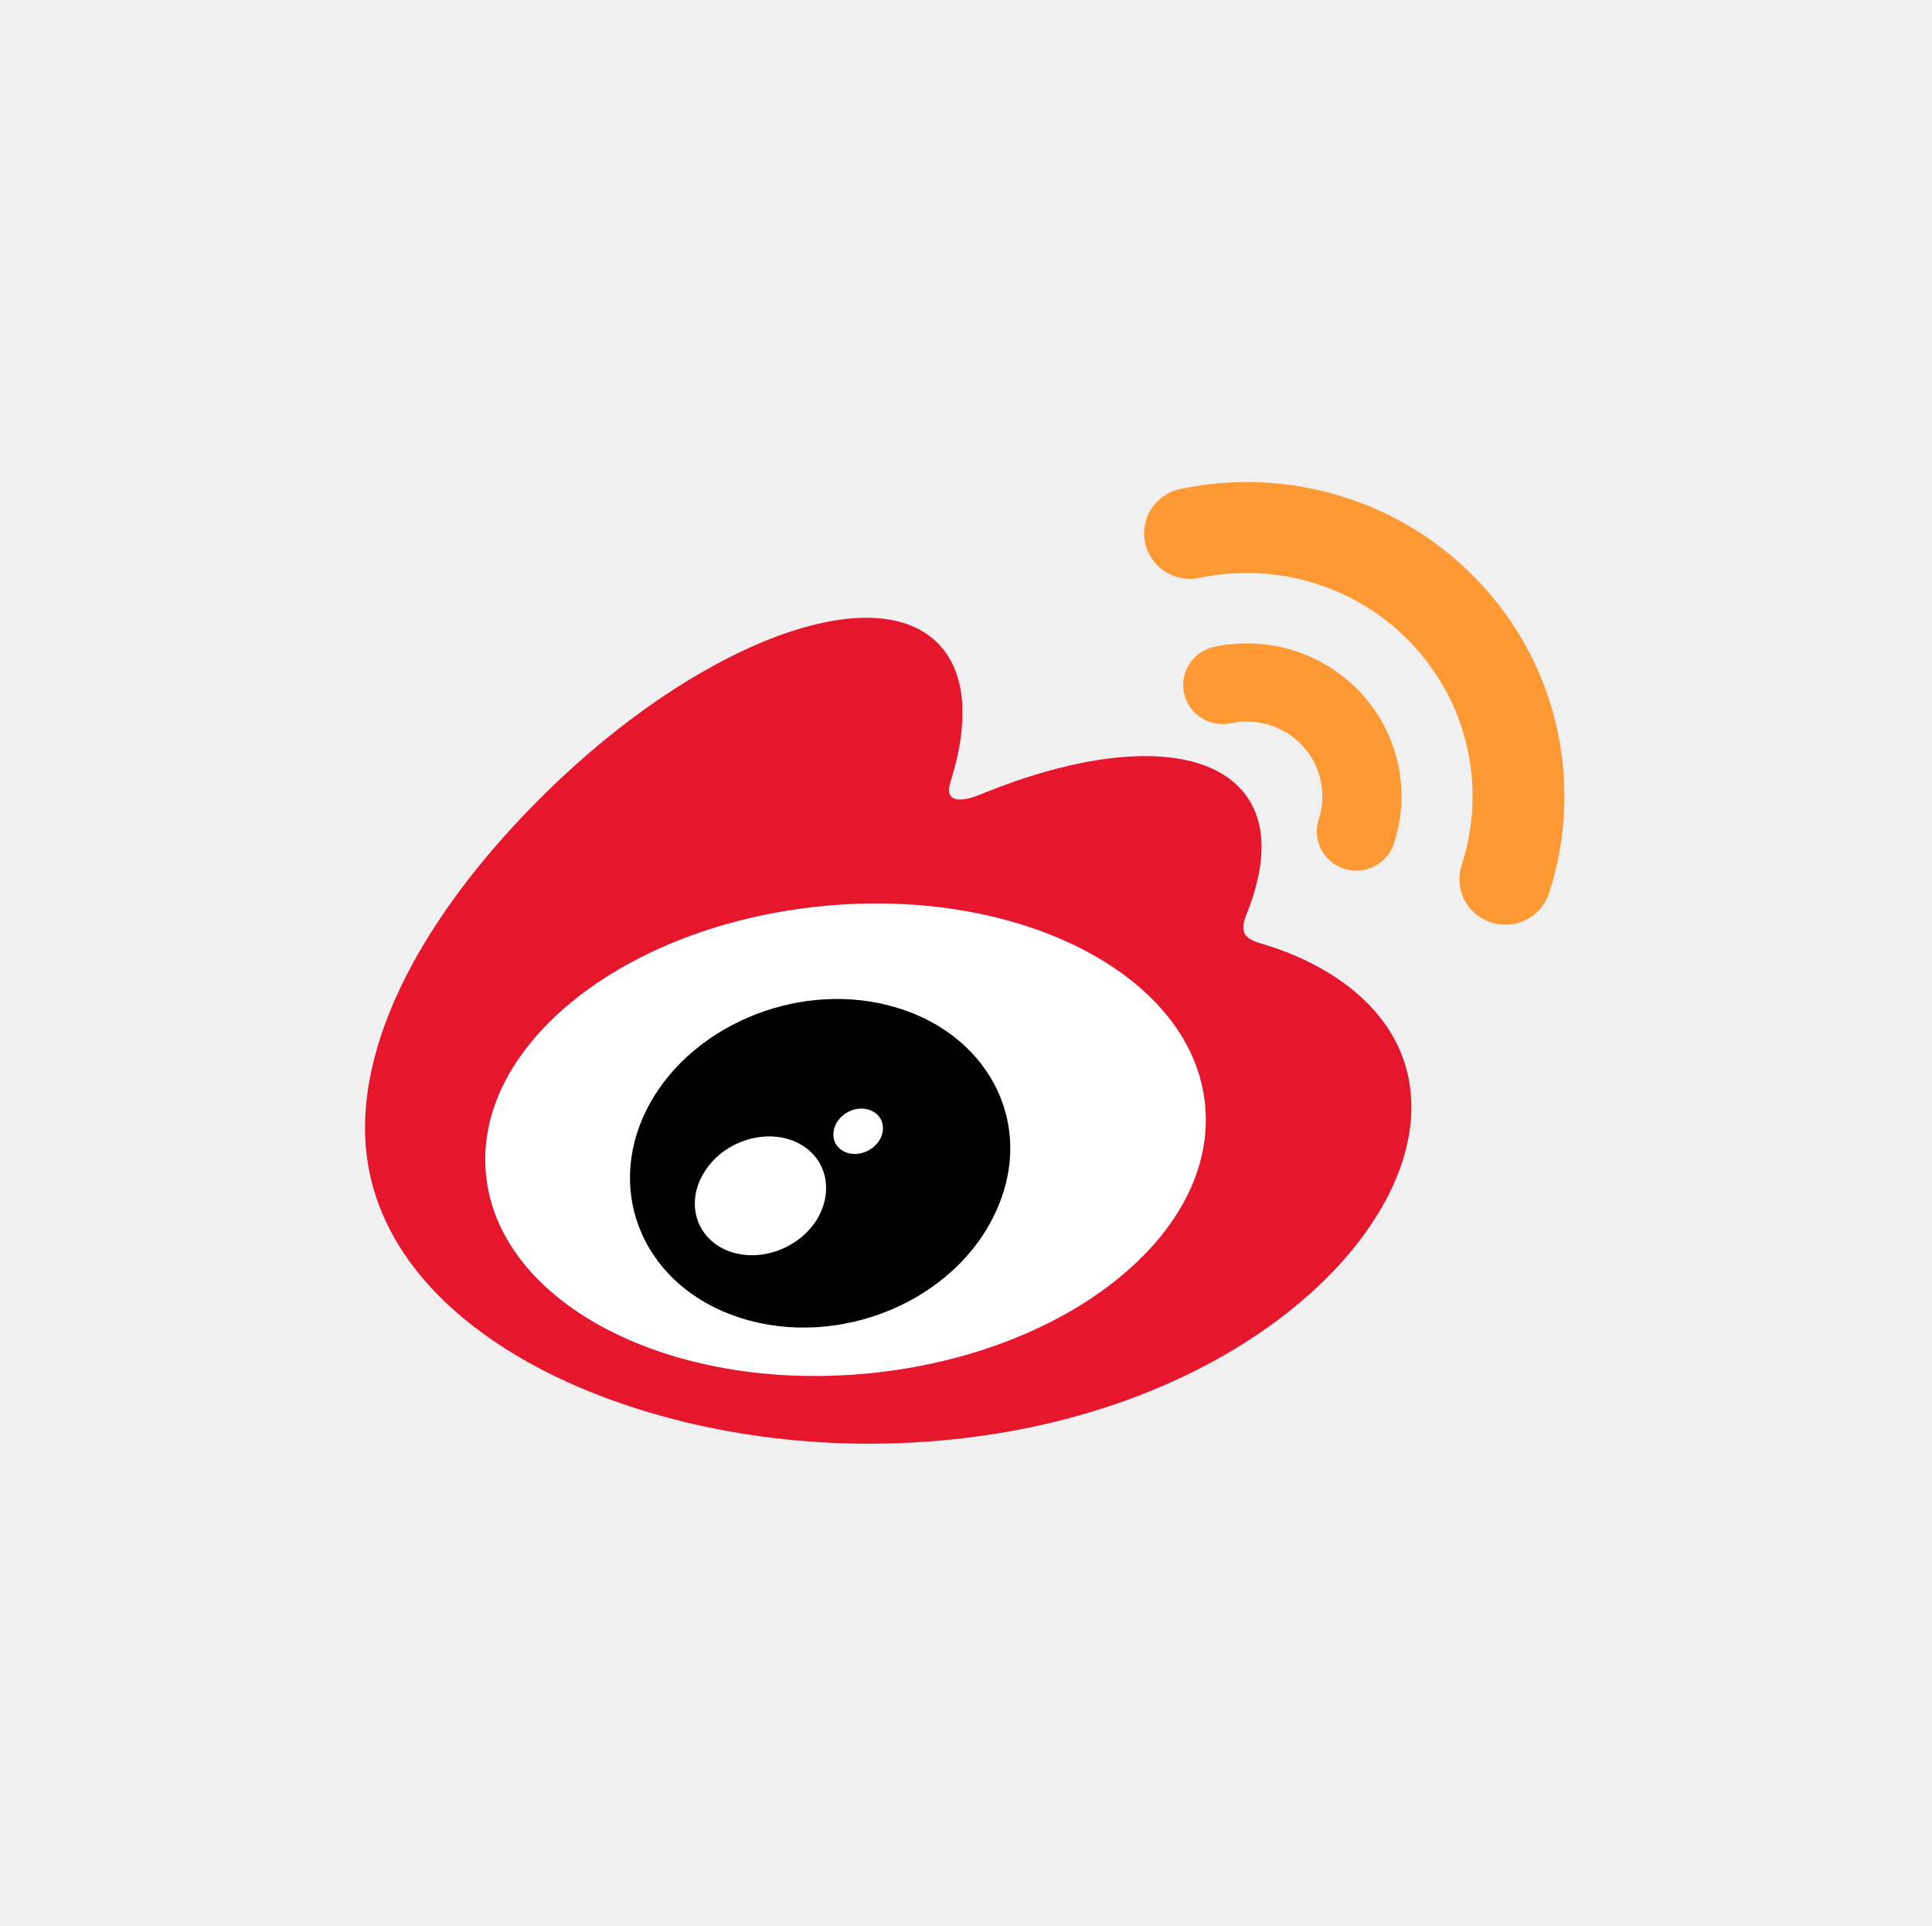
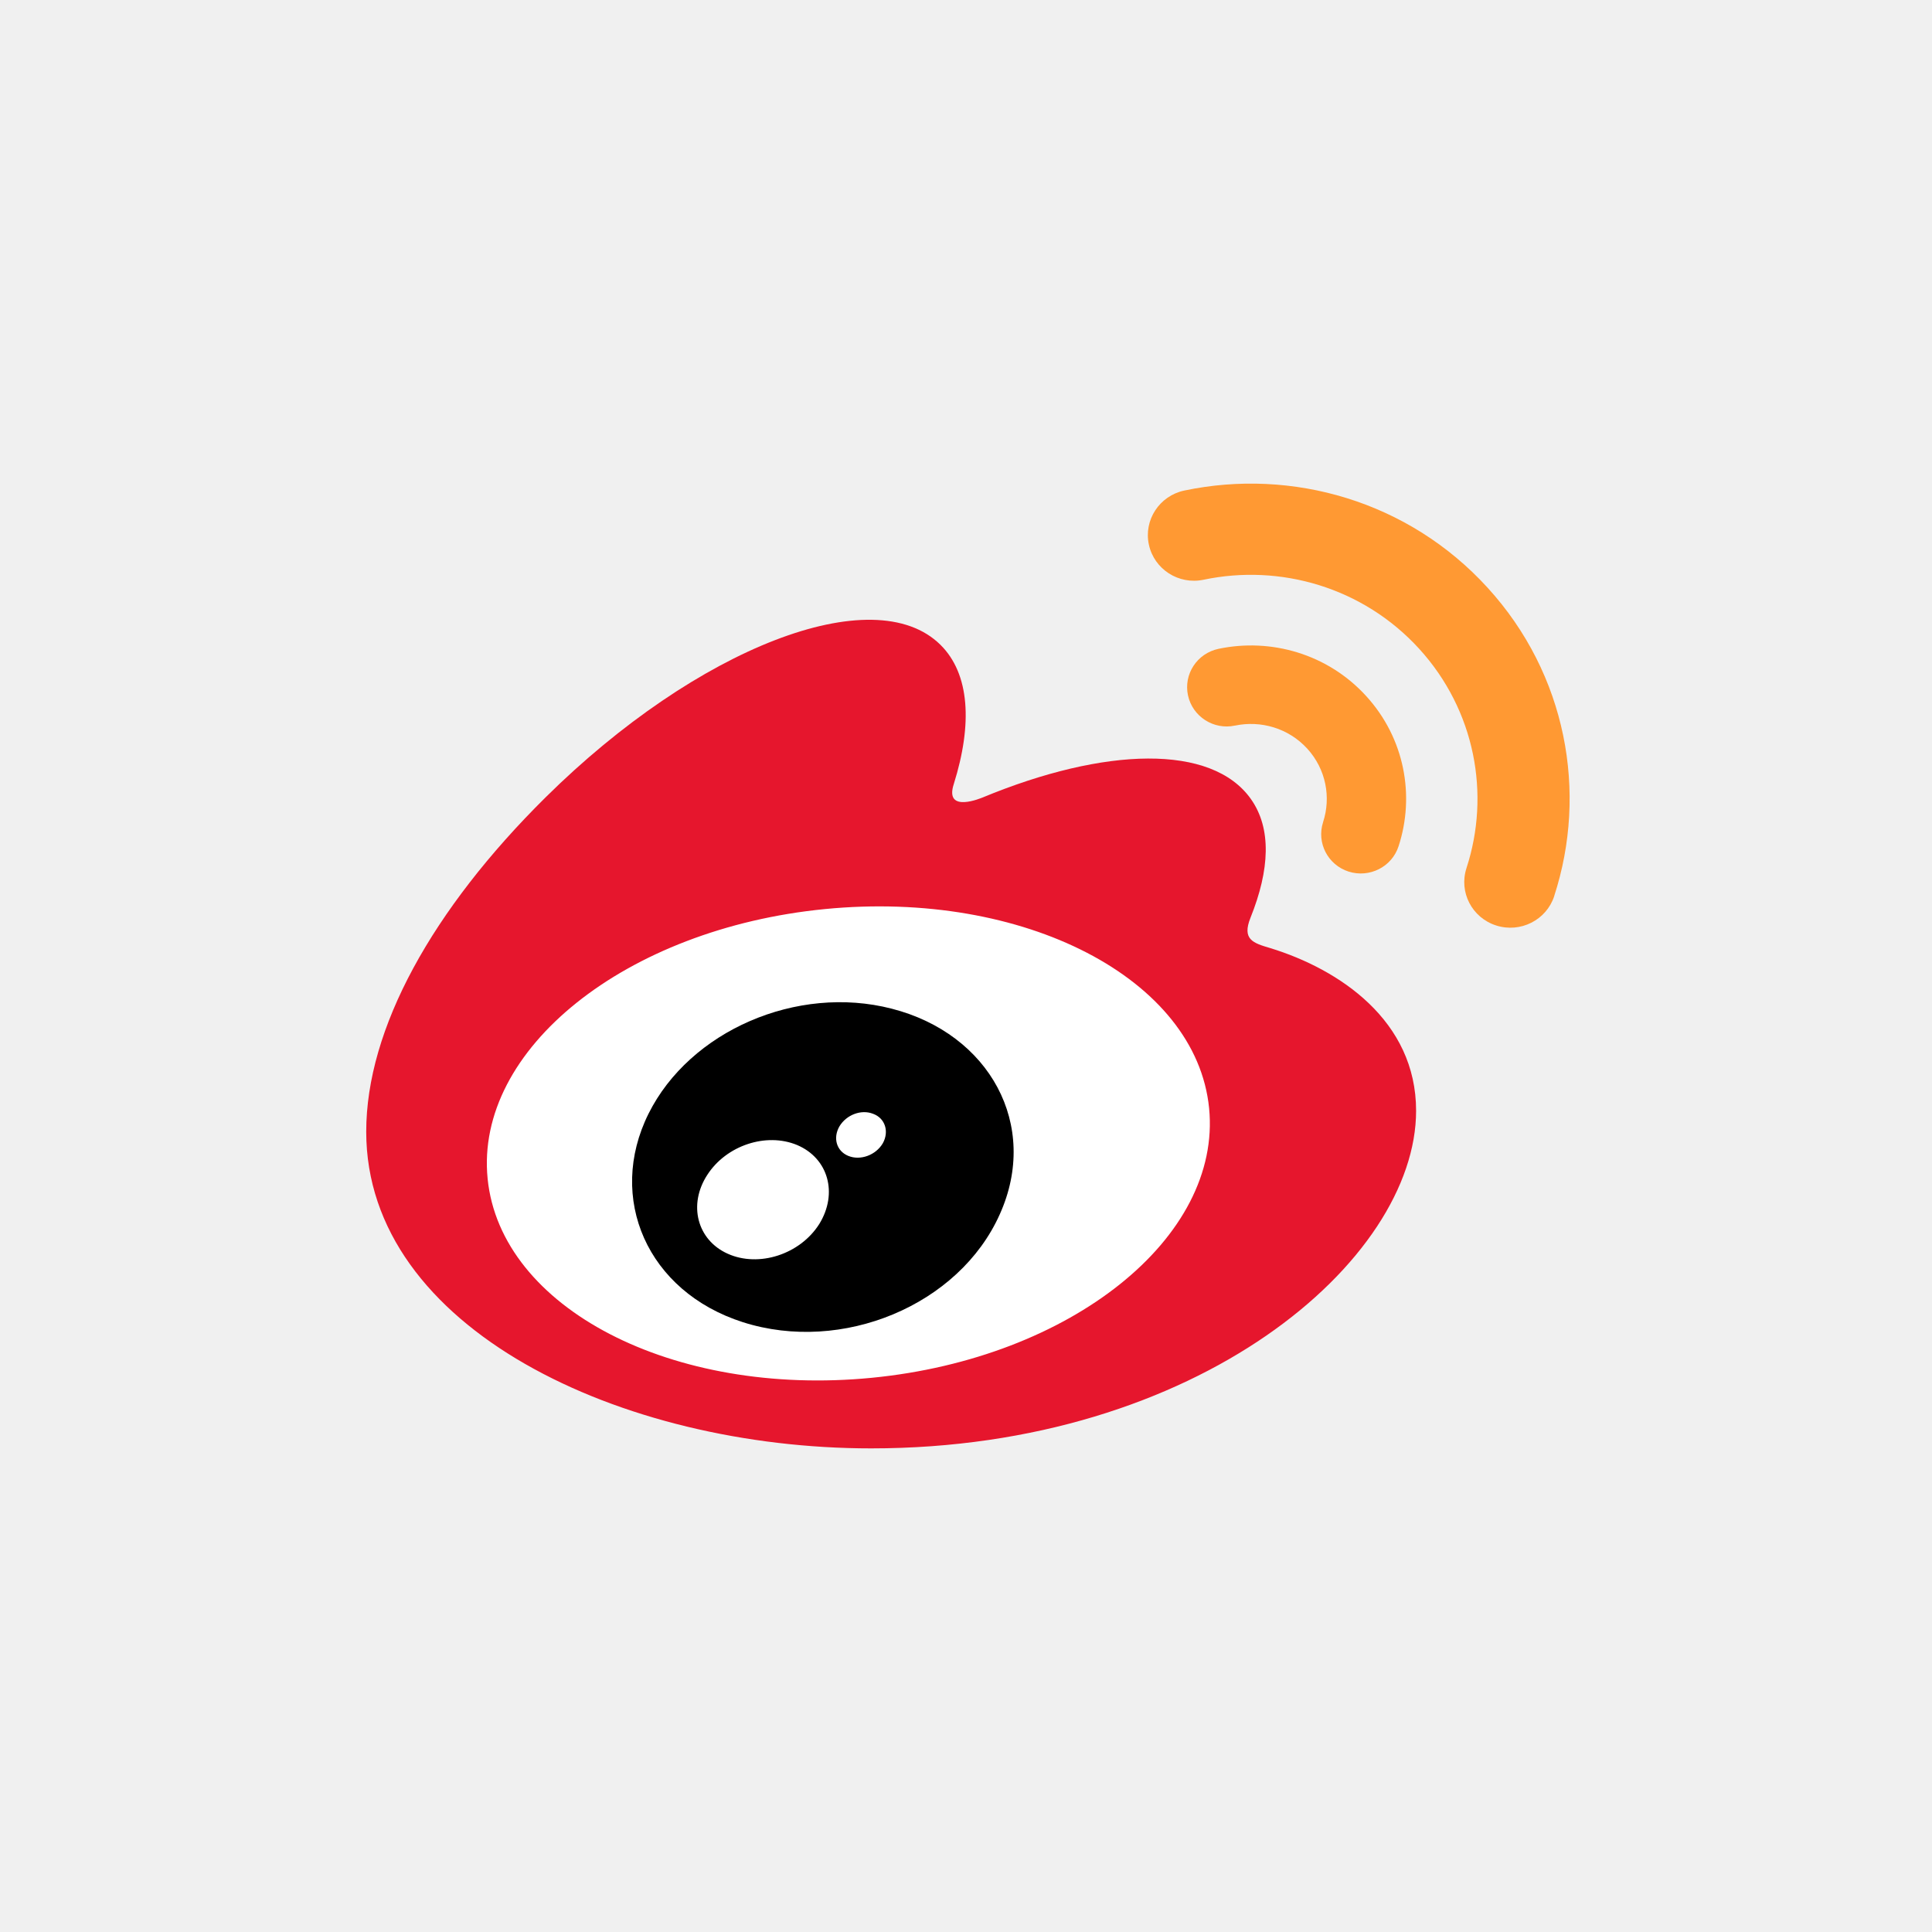
- <svg xmlns="http://www.w3.org/2000/svg" viewBox="0 0 301 300">
+ <svg xmlns="http://www.w3.org/2000/svg" viewBox="0 0 300 300">
  <g fill="none">
-     <path d="M70.608 178.122c0 21.534 28.331 38.999 63.284 38.999s63.284-17.465 63.284-38.999c0-21.538-28.331-38.999-63.284-38.999s-63.284 17.461-63.284 38.999" id="Shape" fill="#fff" />
-     <path d="M135.367 213.943c-30.934 3.019-57.638-10.816-59.649-30.917-2.008-20.097 21.45-38.841 52.38-41.867 30.937-3.03 57.641 10.809 59.649 30.903 2.004 20.107-21.442 38.855-52.38 41.881m61.874-66.724c-2.631-.779-4.436-1.311-3.058-4.732 2.983-7.431 3.293-13.839.057-18.413-6.066-8.576-22.663-8.114-41.689-.229 0-.012-5.974 2.586-4.447-2.103 2.926-9.312 2.485-17.109-2.068-21.612-10.321-10.221-37.769.388-61.308 23.673-17.626 17.447-27.861 35.938-27.861 51.926 0 30.582 39.627 49.175 78.397 49.175 50.82 0 84.627-29.222 84.627-52.423 0-14.016-11.93-21.971-22.649-25.262" id="Shape" fill="#E6162D" />
+     <path d="M70.608 178.122c0 21.534 28.331 38.999 63.284 38.999s63.284-17.465 63.284-38.999c0-21.538-28.331-38.999-63.284-38.999s-63.284 17.461-63.284 38.999" fill="#fff" />
+     <path d="M135.367 213.943c-30.934 3.019-57.638-10.816-59.649-30.917-2.008-20.097 21.45-38.841 52.38-41.867 30.937-3.03 57.641 10.809 59.649 30.903 2.004 20.107-21.442 38.855-52.38 41.881m61.874-66.724c-2.631-.779-4.436-1.311-3.058-4.732 2.983-7.431 3.293-13.839.057-18.413-6.066-8.576-22.663-8.114-41.689-.229 0-.012-5.974 2.586-4.447-2.103 2.926-9.312 2.485-17.109-2.068-21.612-10.321-10.221-37.769.388-61.308 23.673-17.626 17.447-27.861 35.938-27.861 51.926 0 30.582 39.627 49.175 78.397 49.175 50.82 0 84.627-29.222 84.627-52.423 0-14.016-11.93-21.971-22.649-25.262" fill="#E6162D" />
    <path d="M230.989 91.254c-12.272-13.466-30.375-18.599-47.086-15.083h-.005c-3.863.817-6.33 4.584-5.5 8.403.822 3.819 4.625 6.264 8.491 5.447 11.887-2.498 24.75 1.159 33.479 10.721 8.715 9.566 11.083 22.612 7.348 34.049l.002.002c-1.218 3.728.84 7.712 4.61 8.917 3.756 1.201 7.789-.835 9.007-4.549l.002-.028c5.237-16.091 1.93-34.43-10.349-47.881m-18.846 16.834c-5.974-6.557-14.792-9.048-22.934-7.335-3.329.701-5.45 3.943-4.735 7.24.712 3.28 3.984 5.391 7.302 4.675v.005c3.98-.835 8.295.381 11.218 3.58 2.923 3.21 3.71 7.579 2.453 11.412h.005c-1.043 3.199.726 6.638 3.962 7.677 3.24 1.025 6.711-.722 7.754-3.928 2.56-7.839.961-16.771-5.027-23.328" fill="#f93" />
    <path d="M137.074 177.54c-1.082 1.832-3.475 2.713-5.347 1.948-1.844-.75-2.421-2.797-1.374-4.598 1.079-1.79 3.379-2.664 5.216-1.941 1.869.676 2.538 2.748 1.506 4.591m-9.858 12.522c-2.99 4.725-9.399 6.793-14.226 4.612-4.756-2.142-6.159-7.631-3.165-12.236 2.955-4.587 9.146-6.631 13.938-4.644 4.845 2.044 6.394 7.494 3.453 12.268m11.243-33.436c-14.721-3.791-31.361 3.47-37.755 16.306-6.511 13.093-.214 27.626 14.657 32.379 15.408 4.915 33.564-2.618 39.88-16.75 6.227-13.815-1.549-28.038-16.782-31.935" fill="#000" />
  </g>
</svg>
